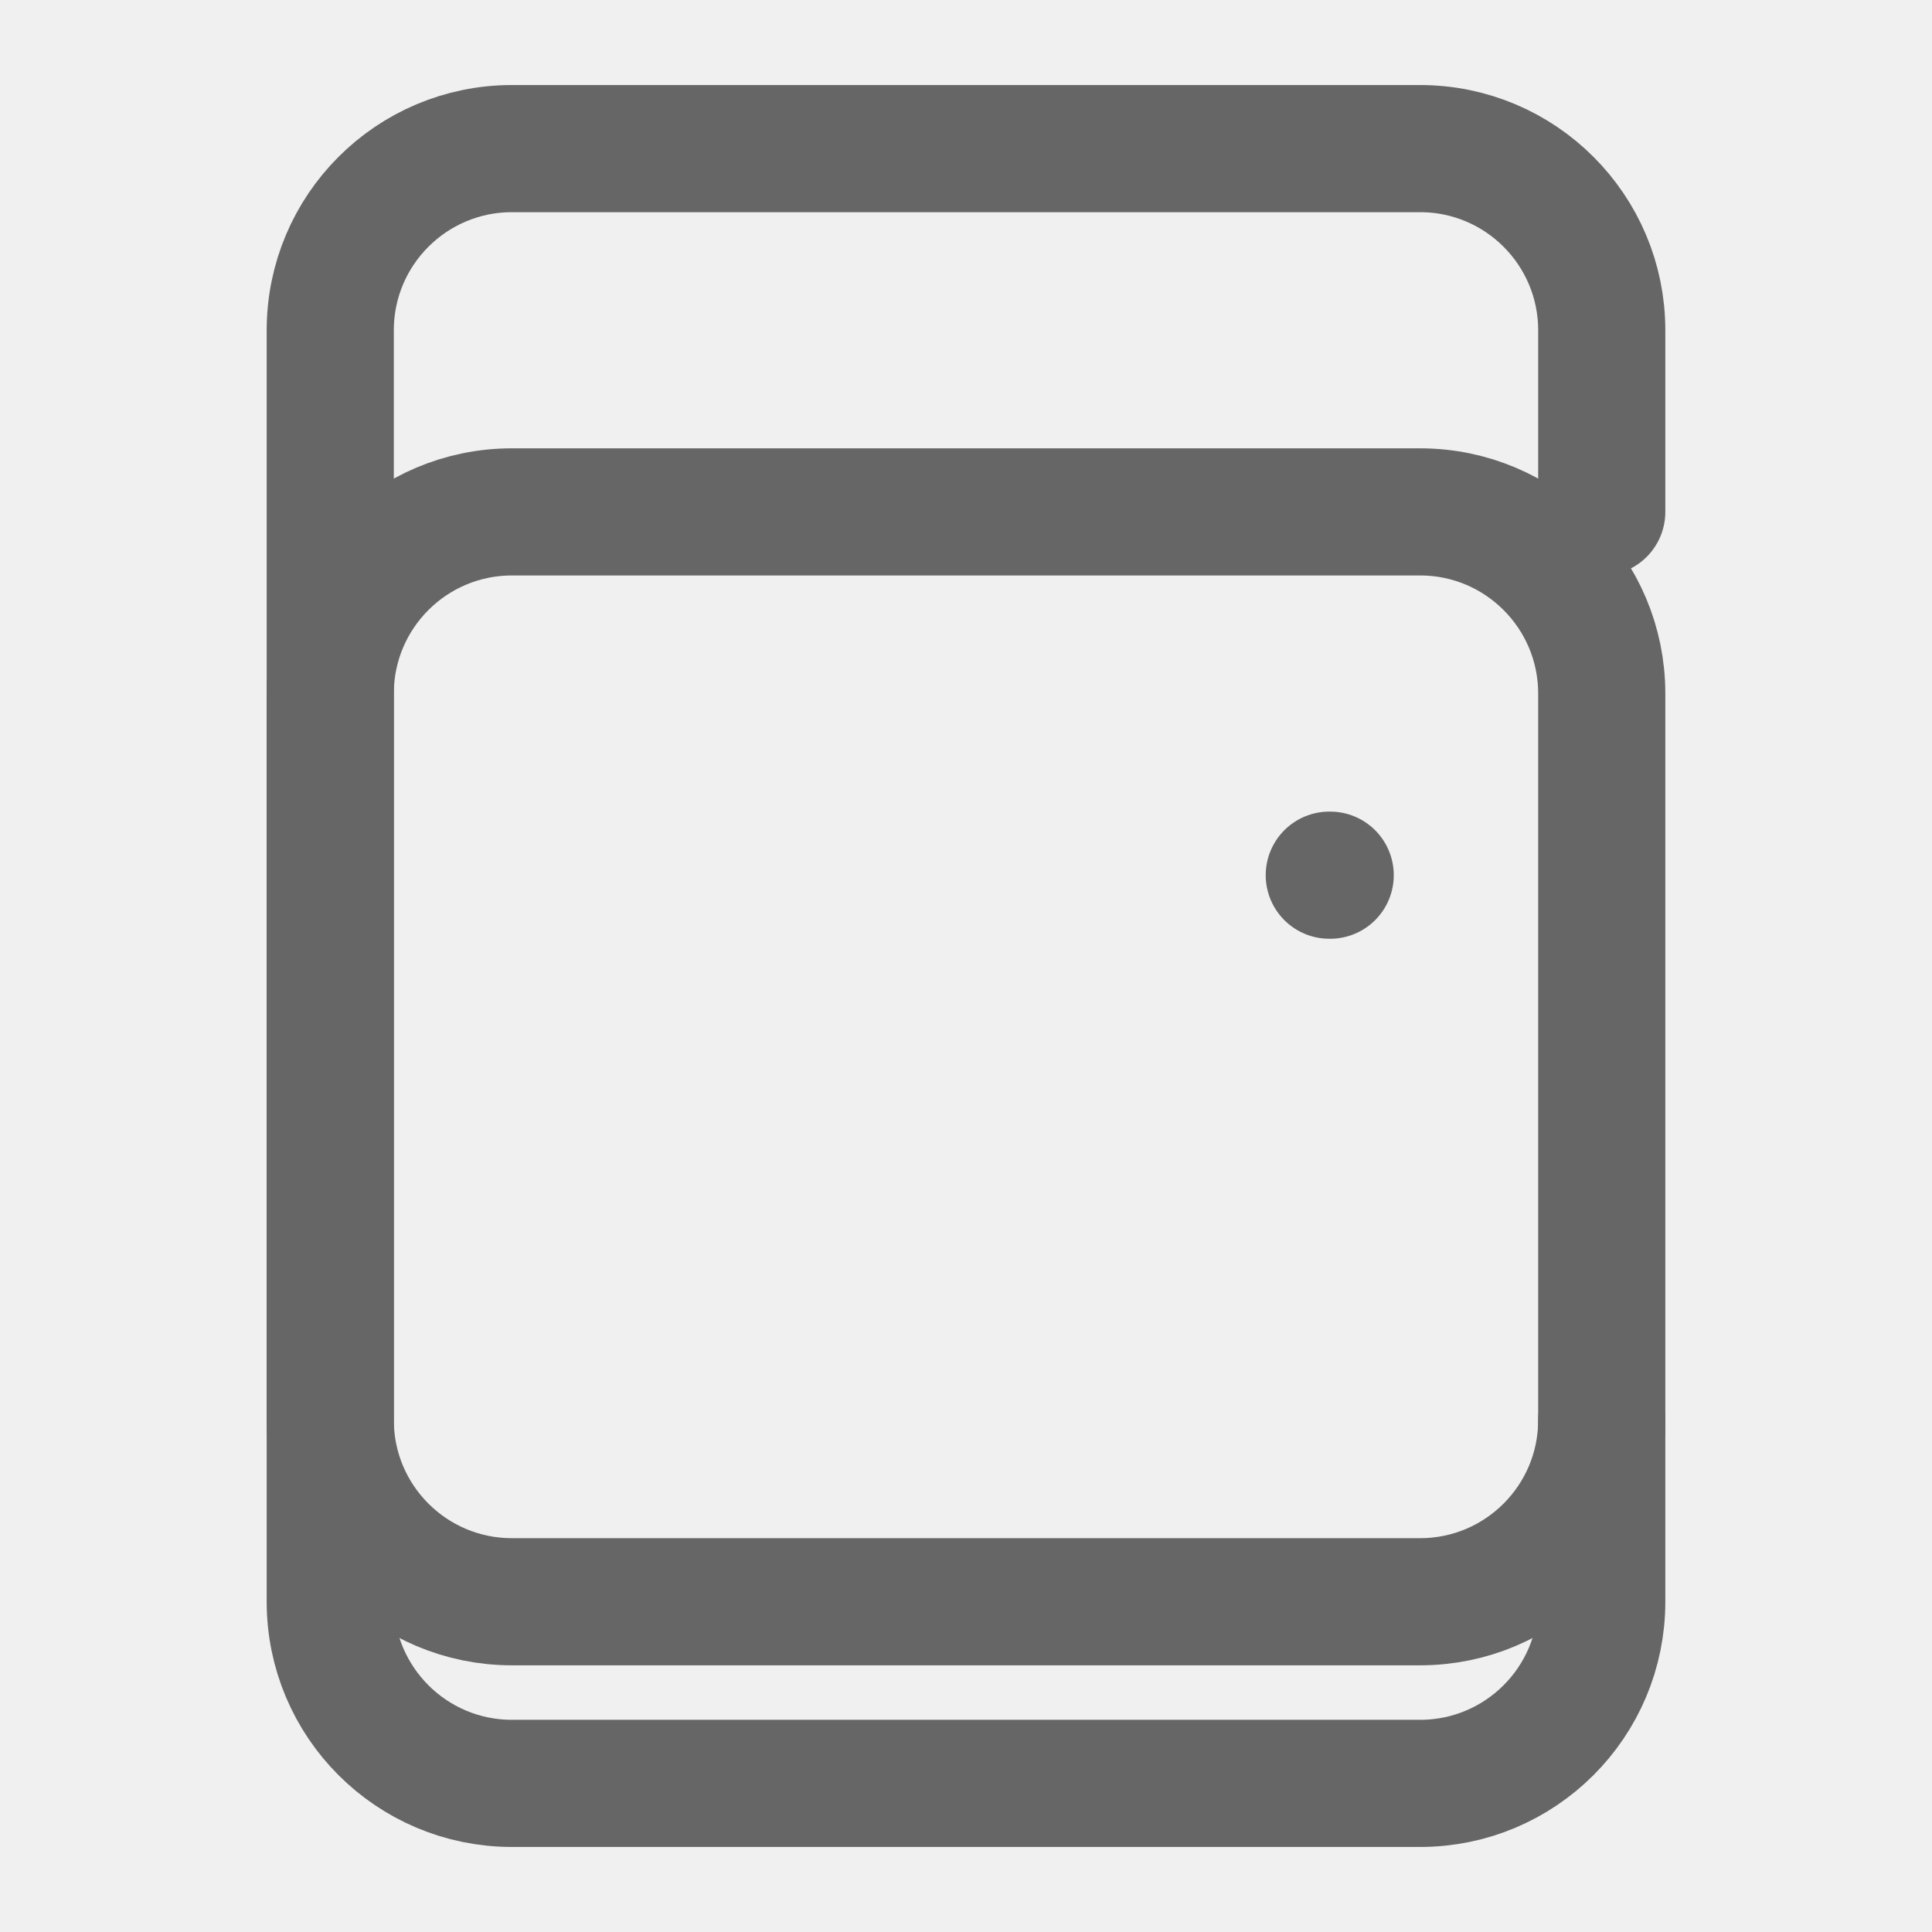
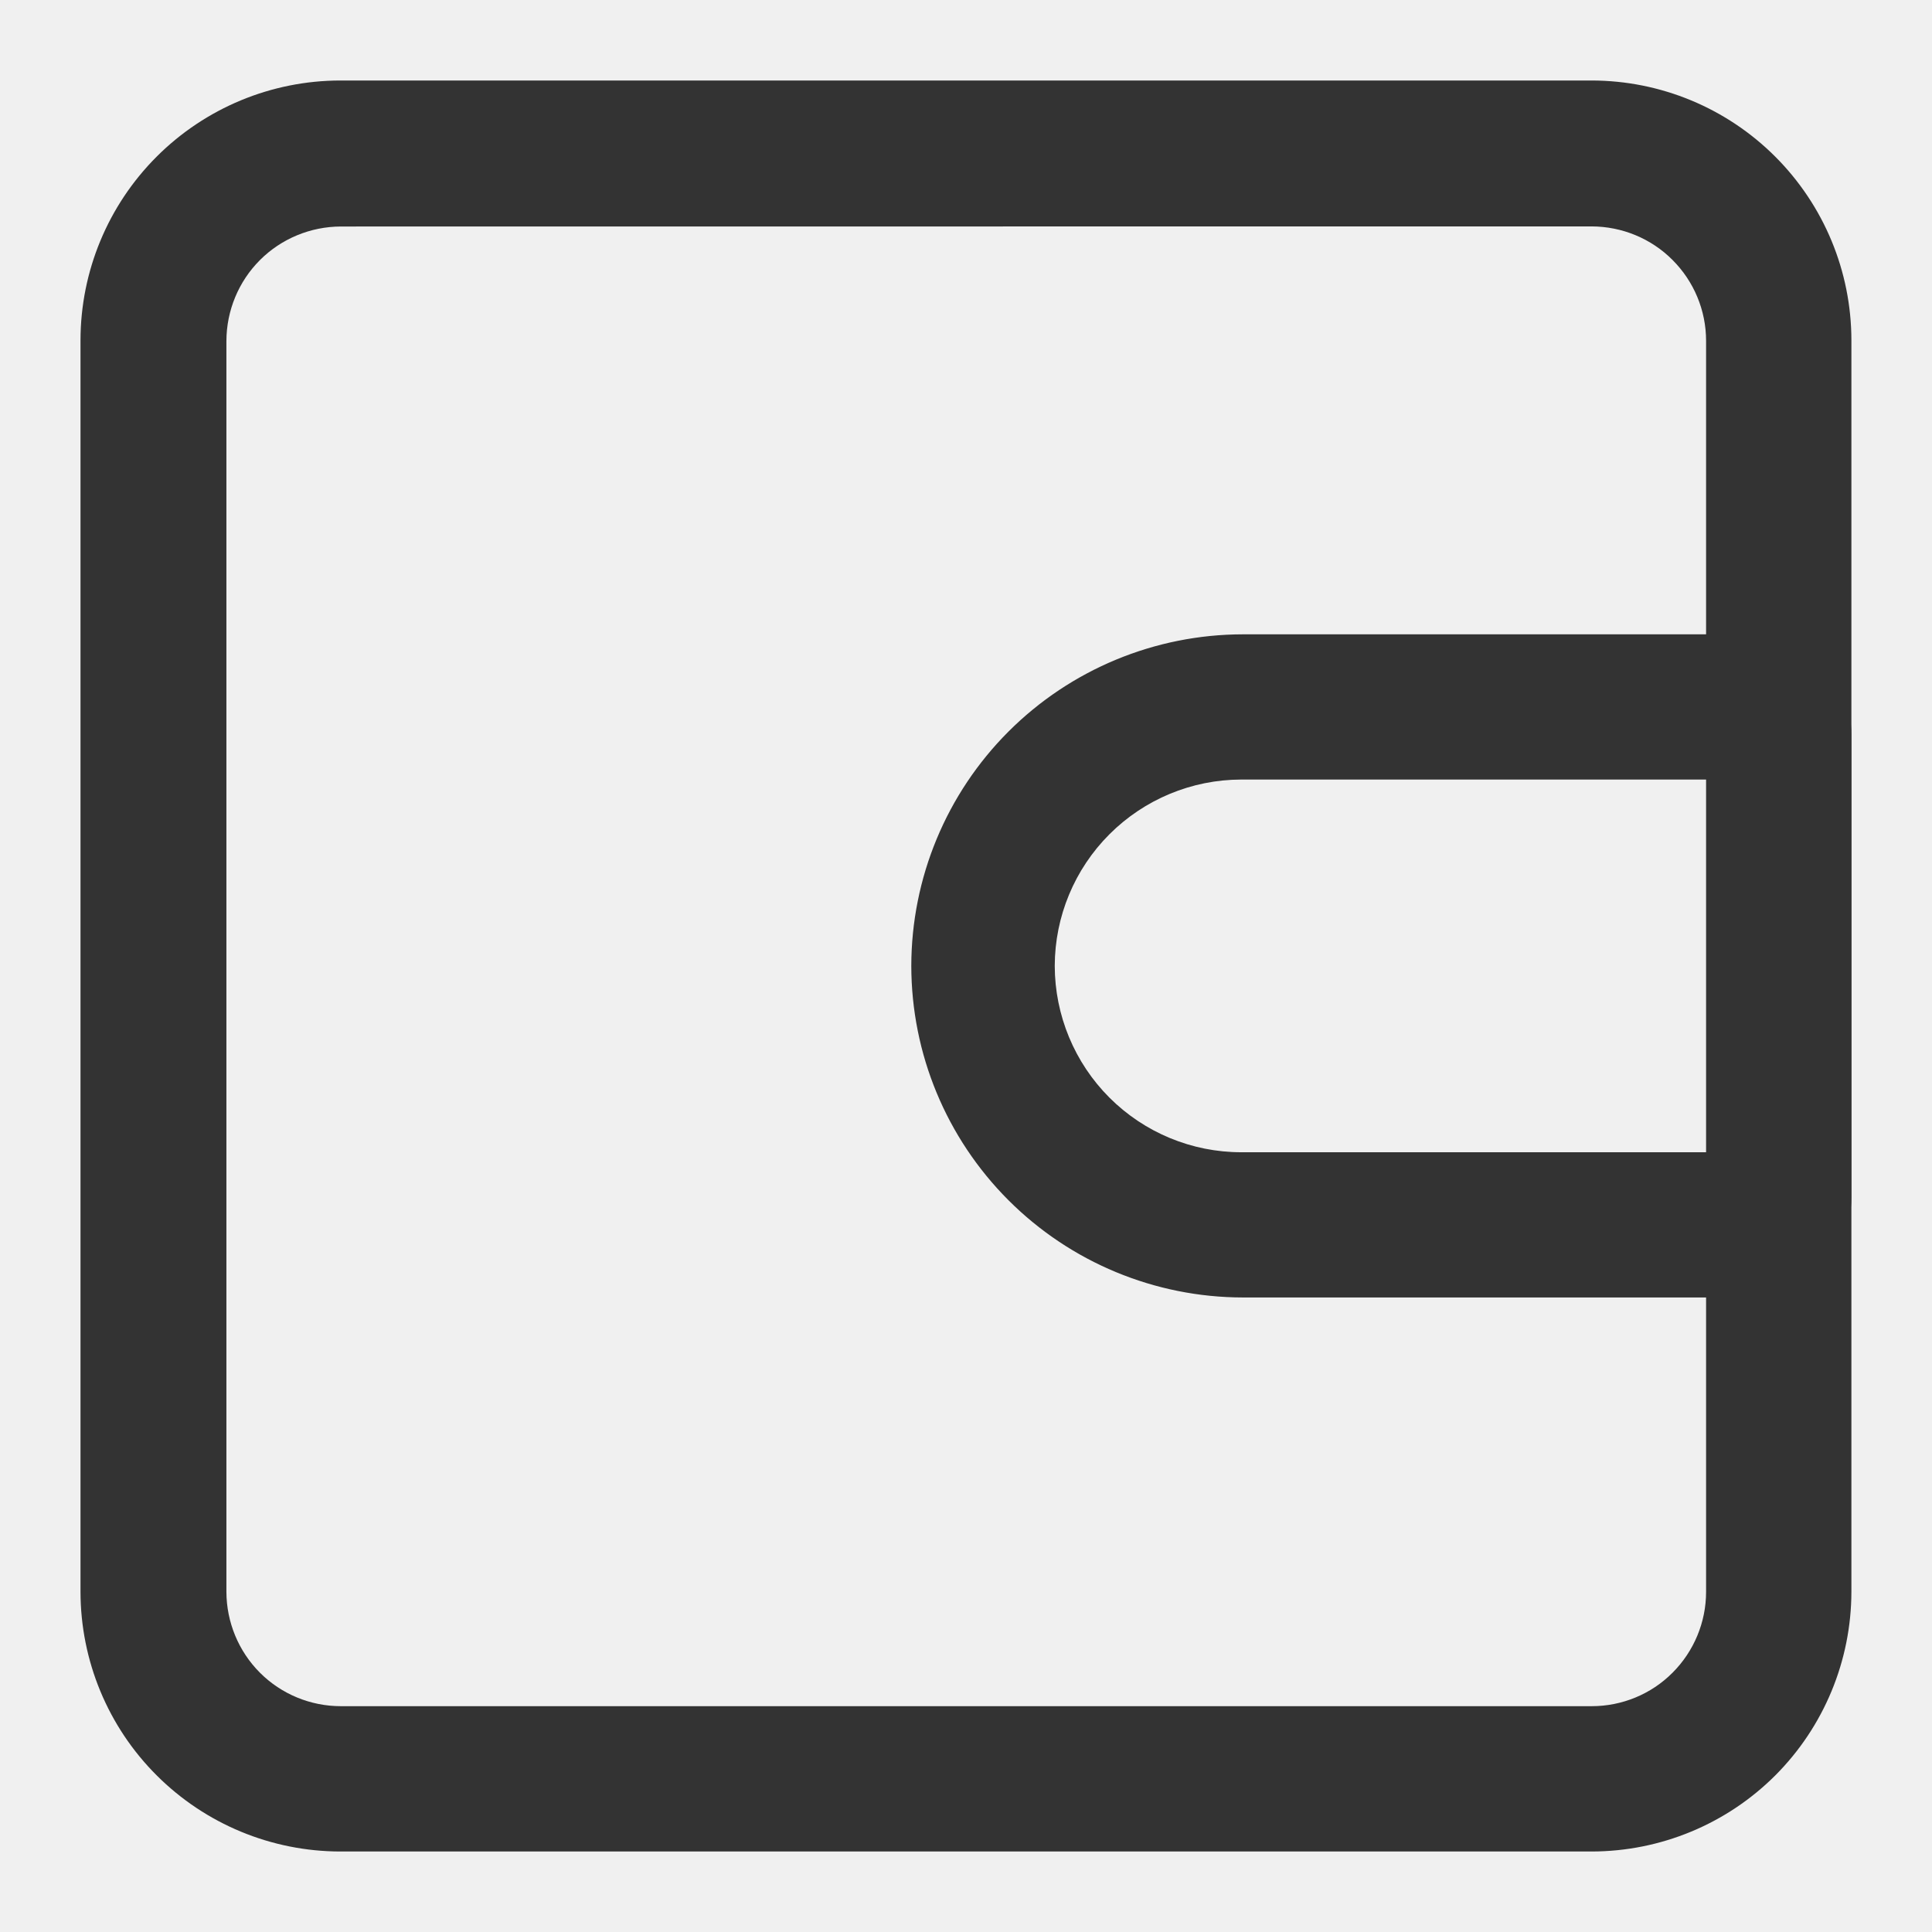
- <svg xmlns="http://www.w3.org/2000/svg" viewBox="0 0 24 24" fill="none" stroke="#666666" stroke-width="1.4" stroke-linecap="round" stroke-linejoin="round">
-   <g transform="matrix(1.128205 0 0 1.128205 -1.538462 -1.538462)">
-     <path d="M19 7V5a2 2 0 00-2-2H7a2 2 0 00-2 2v14a2 2 0 002 2h10a2 2 0 002-2v-2" />
-     <rect x="5" y="7" width="14" height="12" rx="2" />
-     <path d="M16 11h.01" />
+ <svg xmlns="http://www.w3.org/2000/svg" viewBox="0 0 24 24" fill="none">
+   <g transform="matrix(0.916667 0 0 0.916667 1 1)">
+     <g transform="matrix(1.333333 0 0 1.333333 0 0)">
+       <g id="Frame" clip-path="url(#clip0_0_4)">
+         <path id="Vector" d="M2.639 18C1.94 17.999 1.269 17.721 0.774 17.226C0.279 16.732 0.001 16.061 0 15.361L0 2.639C0.001 1.939 0.279 1.269 0.774 0.774C1.269 0.279 1.94 0.001 2.639 0L15.36 0C16.06 0.001 16.73 0.279 17.225 0.774C17.72 1.269 17.998 1.939 17.999 2.639V15.36C17.998 16.06 17.72 16.731 17.226 17.226C16.731 17.721 16.06 17.999 15.36 18H2.639ZM2.646 1.484C2.338 1.485 2.042 1.607 1.824 1.825C1.606 2.043 1.484 2.339 1.483 2.647V15.361C1.484 15.669 1.606 15.965 1.824 16.183C2.042 16.401 2.338 16.523 2.646 16.523H15.36C15.668 16.523 15.964 16.401 16.181 16.183C16.399 15.965 16.522 15.669 16.522 15.361V2.646C16.522 2.337 16.399 2.042 16.181 1.824C15.964 1.606 15.668 1.484 15.36 1.483L2.646 1.484Z" fill="#333333" />
+         <path id="Vector_2" d="M11.814 12.369C10.921 12.368 10.064 12.013 9.432 11.381C8.8 10.749 8.445 9.893 8.444 8.999C8.445 8.106 8.8 7.249 9.432 6.617C10.064 5.985 10.921 5.63 11.814 5.629H16.981C17.251 5.63 17.51 5.737 17.701 5.928C17.891 6.119 17.999 6.378 17.999 6.648V11.35C17.999 11.62 17.891 11.879 17.7 12.07C17.509 12.261 17.25 12.369 16.98 12.369H11.814ZM11.796 7.105C11.294 7.106 10.813 7.306 10.458 7.661C10.103 8.016 9.903 8.497 9.902 8.999C9.903 9.501 10.103 9.983 10.458 10.338C10.813 10.693 11.295 10.893 11.798 10.893H16.542V7.105H11.796Z" fill="#333333" />
+       </g>
+       <defs>
+         <clipPath id="clip0_0_4">
+           <rect width="18" height="18" fill="white" />
+         </clipPath>
+       </defs>
+     </g>
  </g>
</svg>
